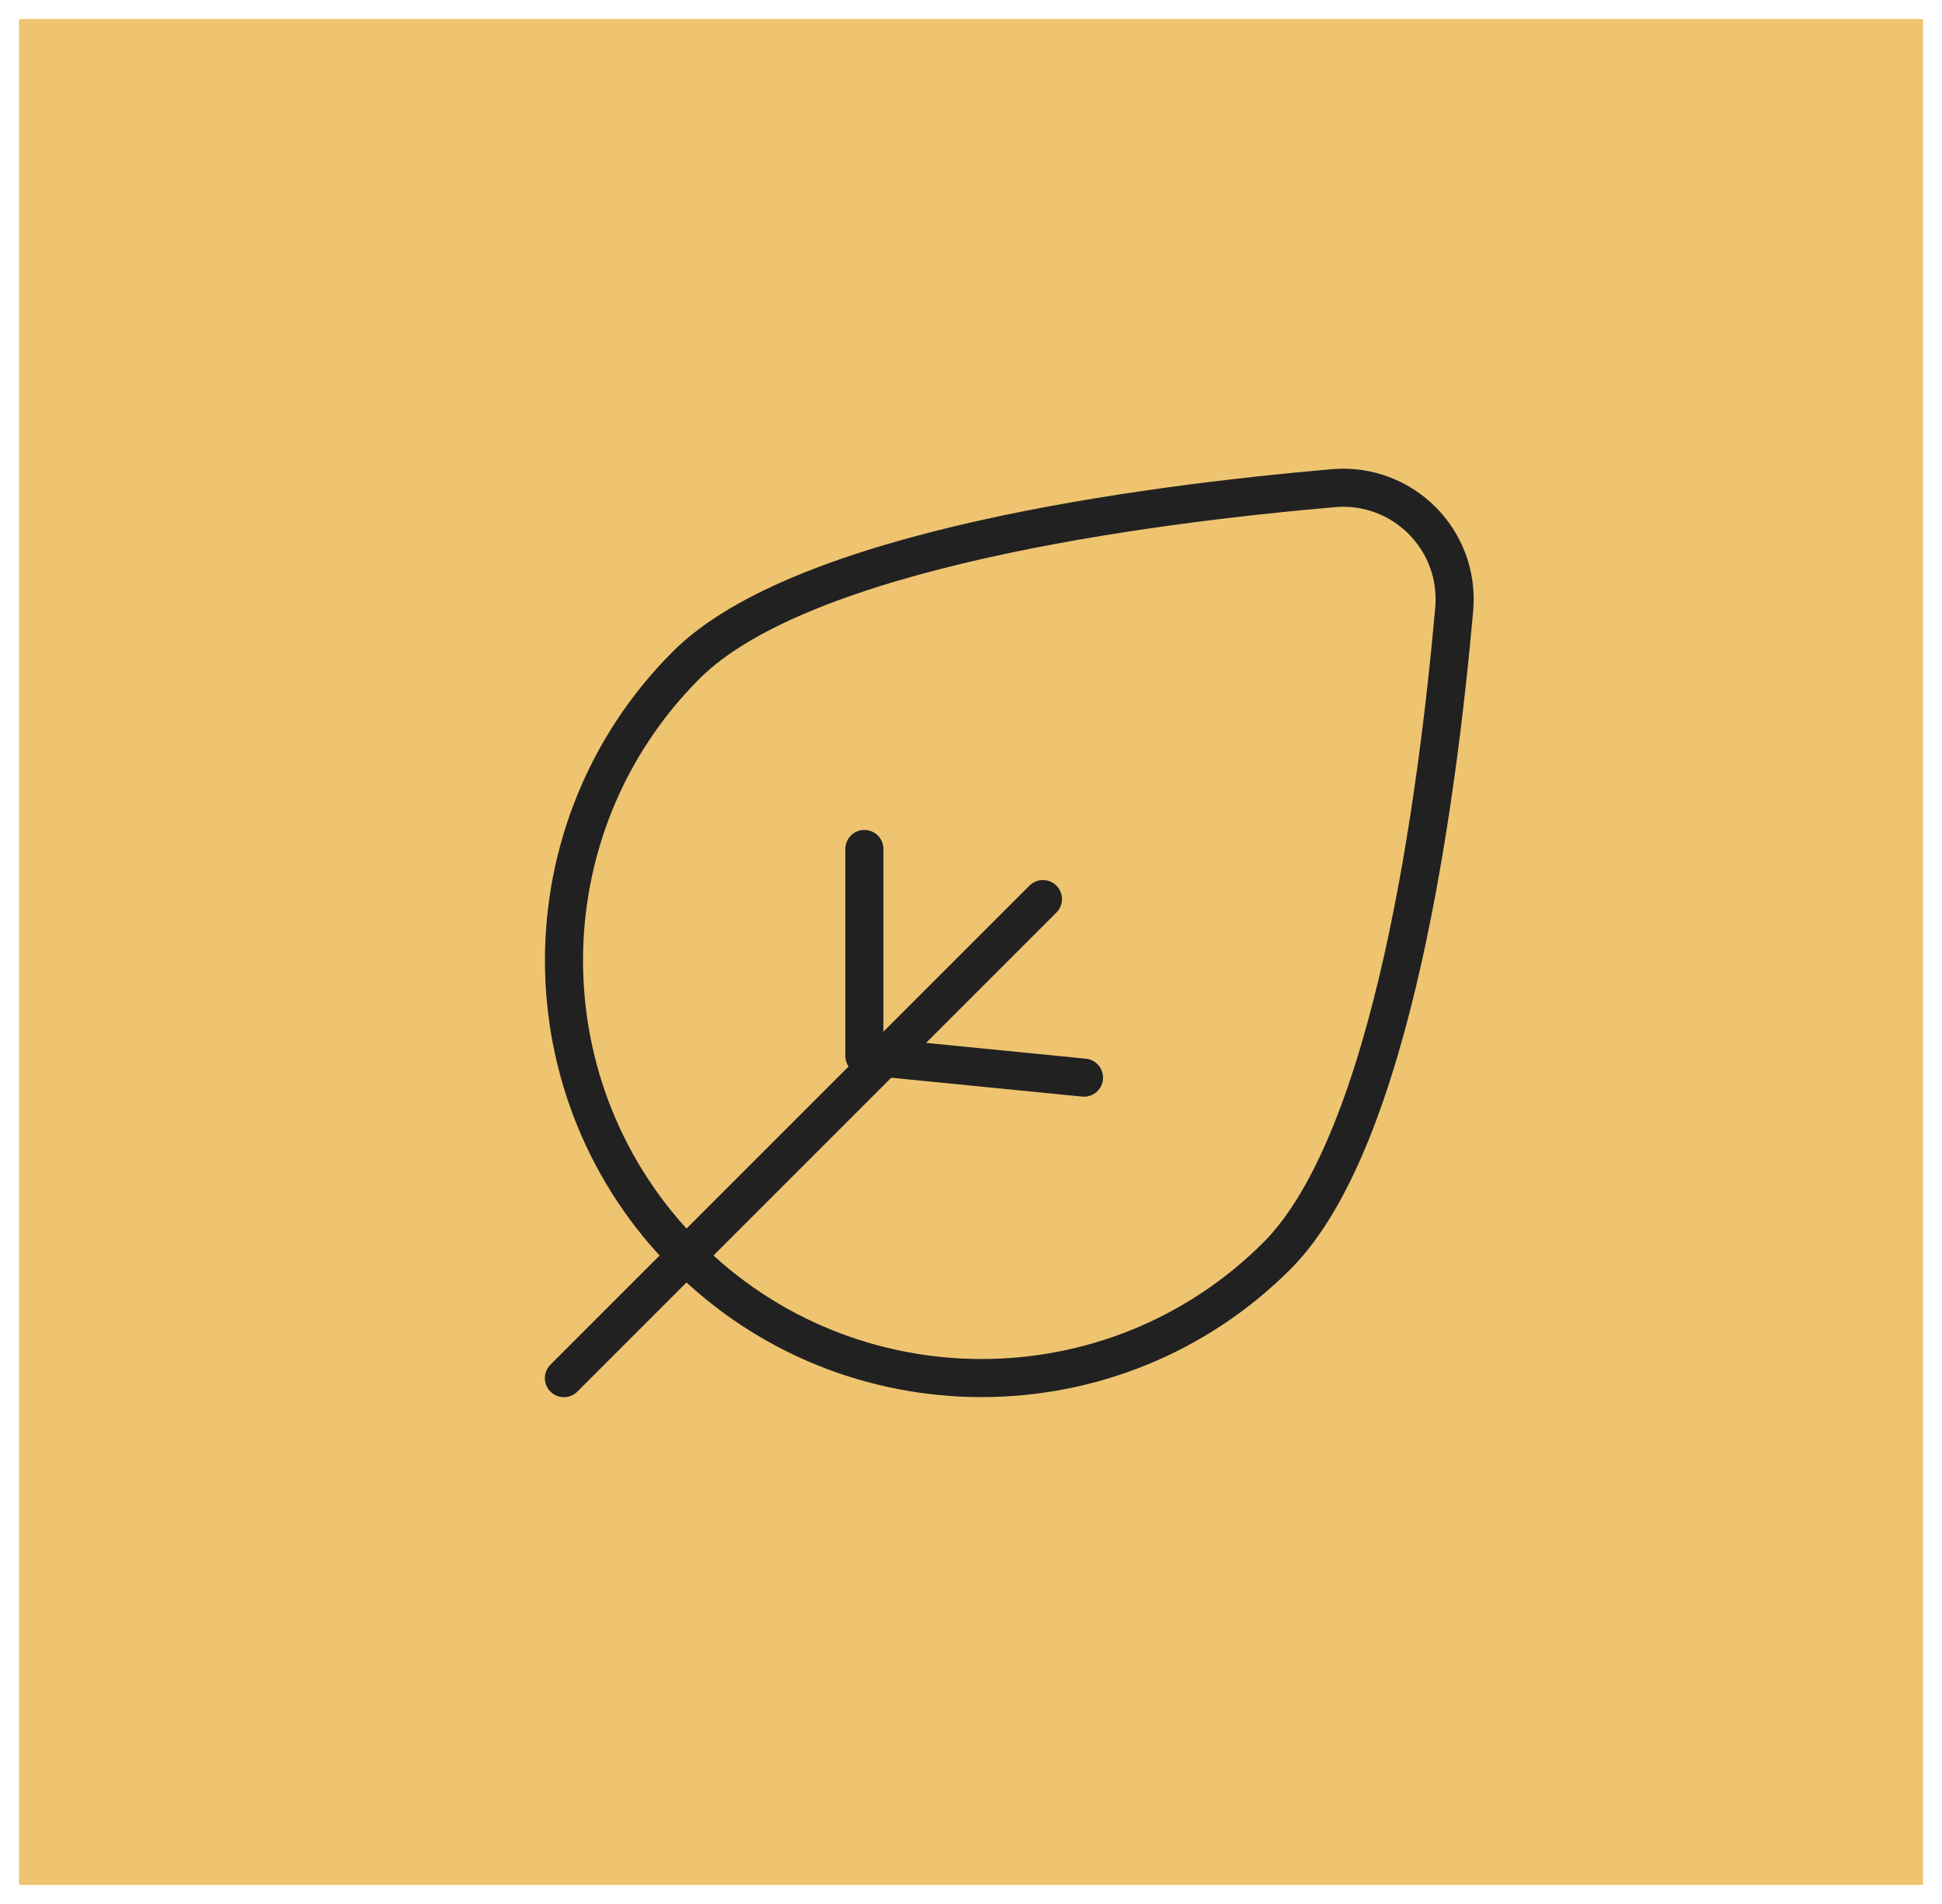
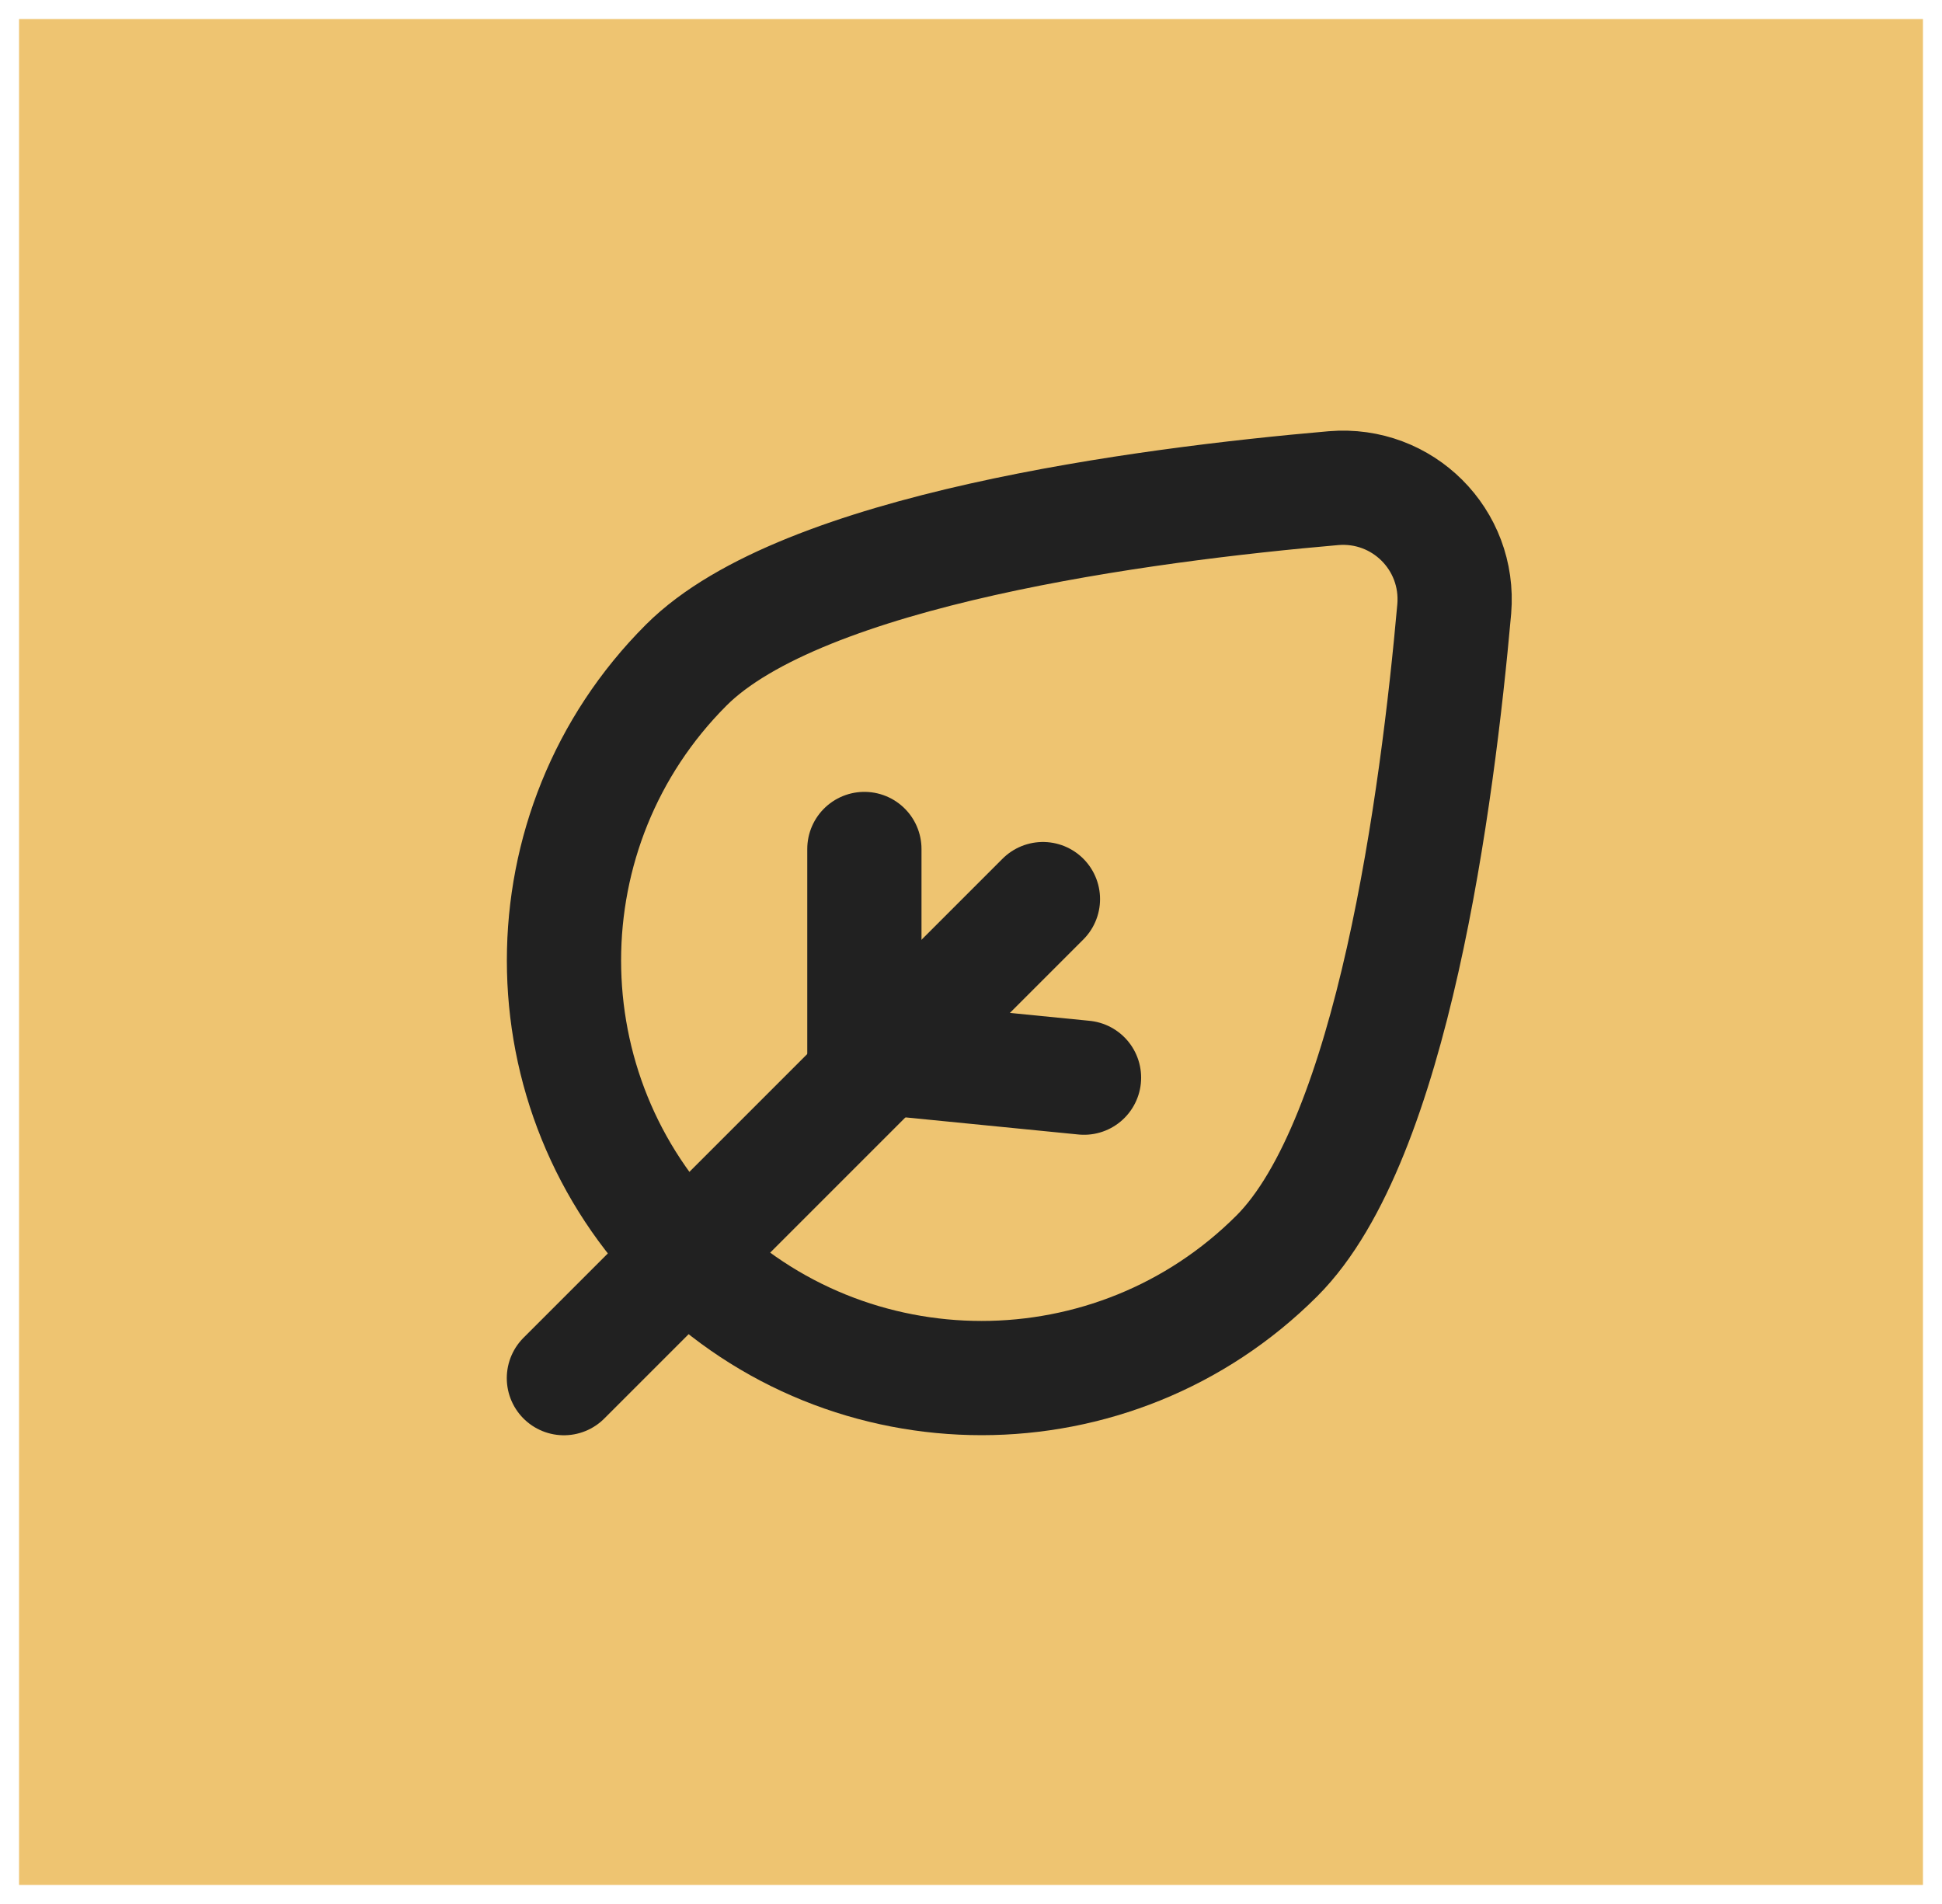
<svg xmlns="http://www.w3.org/2000/svg" width="51" height="50" viewBox="0 0 51 50" fill="none">
  <rect x="1" y="1" width="49" height="48" fill="#EEC471" stroke="#EEC471" />
-   <path d="M33.534 32.979C29.254 37.259 22.301 37.259 18.021 32.979C13.741 28.699 13.741 21.746 18.021 17.466C21.061 14.426 30.052 13.251 35.022 12.819C36.833 12.668 38.342 14.167 38.191 15.989C37.749 20.948 36.574 29.939 33.534 32.979Z" stroke="#212121" stroke-miterlimit="10" stroke-linecap="round" stroke-linejoin="round" />
-   <path d="M14.809 36.191L27.389 23.611" stroke="#212121" stroke-miterlimit="10" stroke-linecap="round" stroke-linejoin="round" />
-   <path d="M22.7 22.295V27.729L28.468 28.3" stroke="#212121" stroke-miterlimit="10" stroke-linecap="round" stroke-linejoin="round" />
+   <path stroke-width="3px" d="M33.534 32.979C29.254 37.259 22.301 37.259 18.021 32.979C13.741 28.699 13.741 21.746 18.021 17.466C21.061 14.426 30.052 13.251 35.022 12.819C36.833 12.668 38.342 14.167 38.191 15.989C37.749 20.948 36.574 29.939 33.534 32.979Z" stroke="#212121" stroke-miterlimit="10" stroke-linecap="round" stroke-linejoin="round" />
+   <path stroke-width="3px" d="M14.809 36.191L27.389 23.611" stroke="#212121" stroke-miterlimit="10" stroke-linecap="round" stroke-linejoin="round" />
+   <path stroke-width="3px" d="M22.7 22.295V27.729L28.468 28.3" stroke="#212121" stroke-miterlimit="10" stroke-linecap="round" stroke-linejoin="round" />
</svg>
